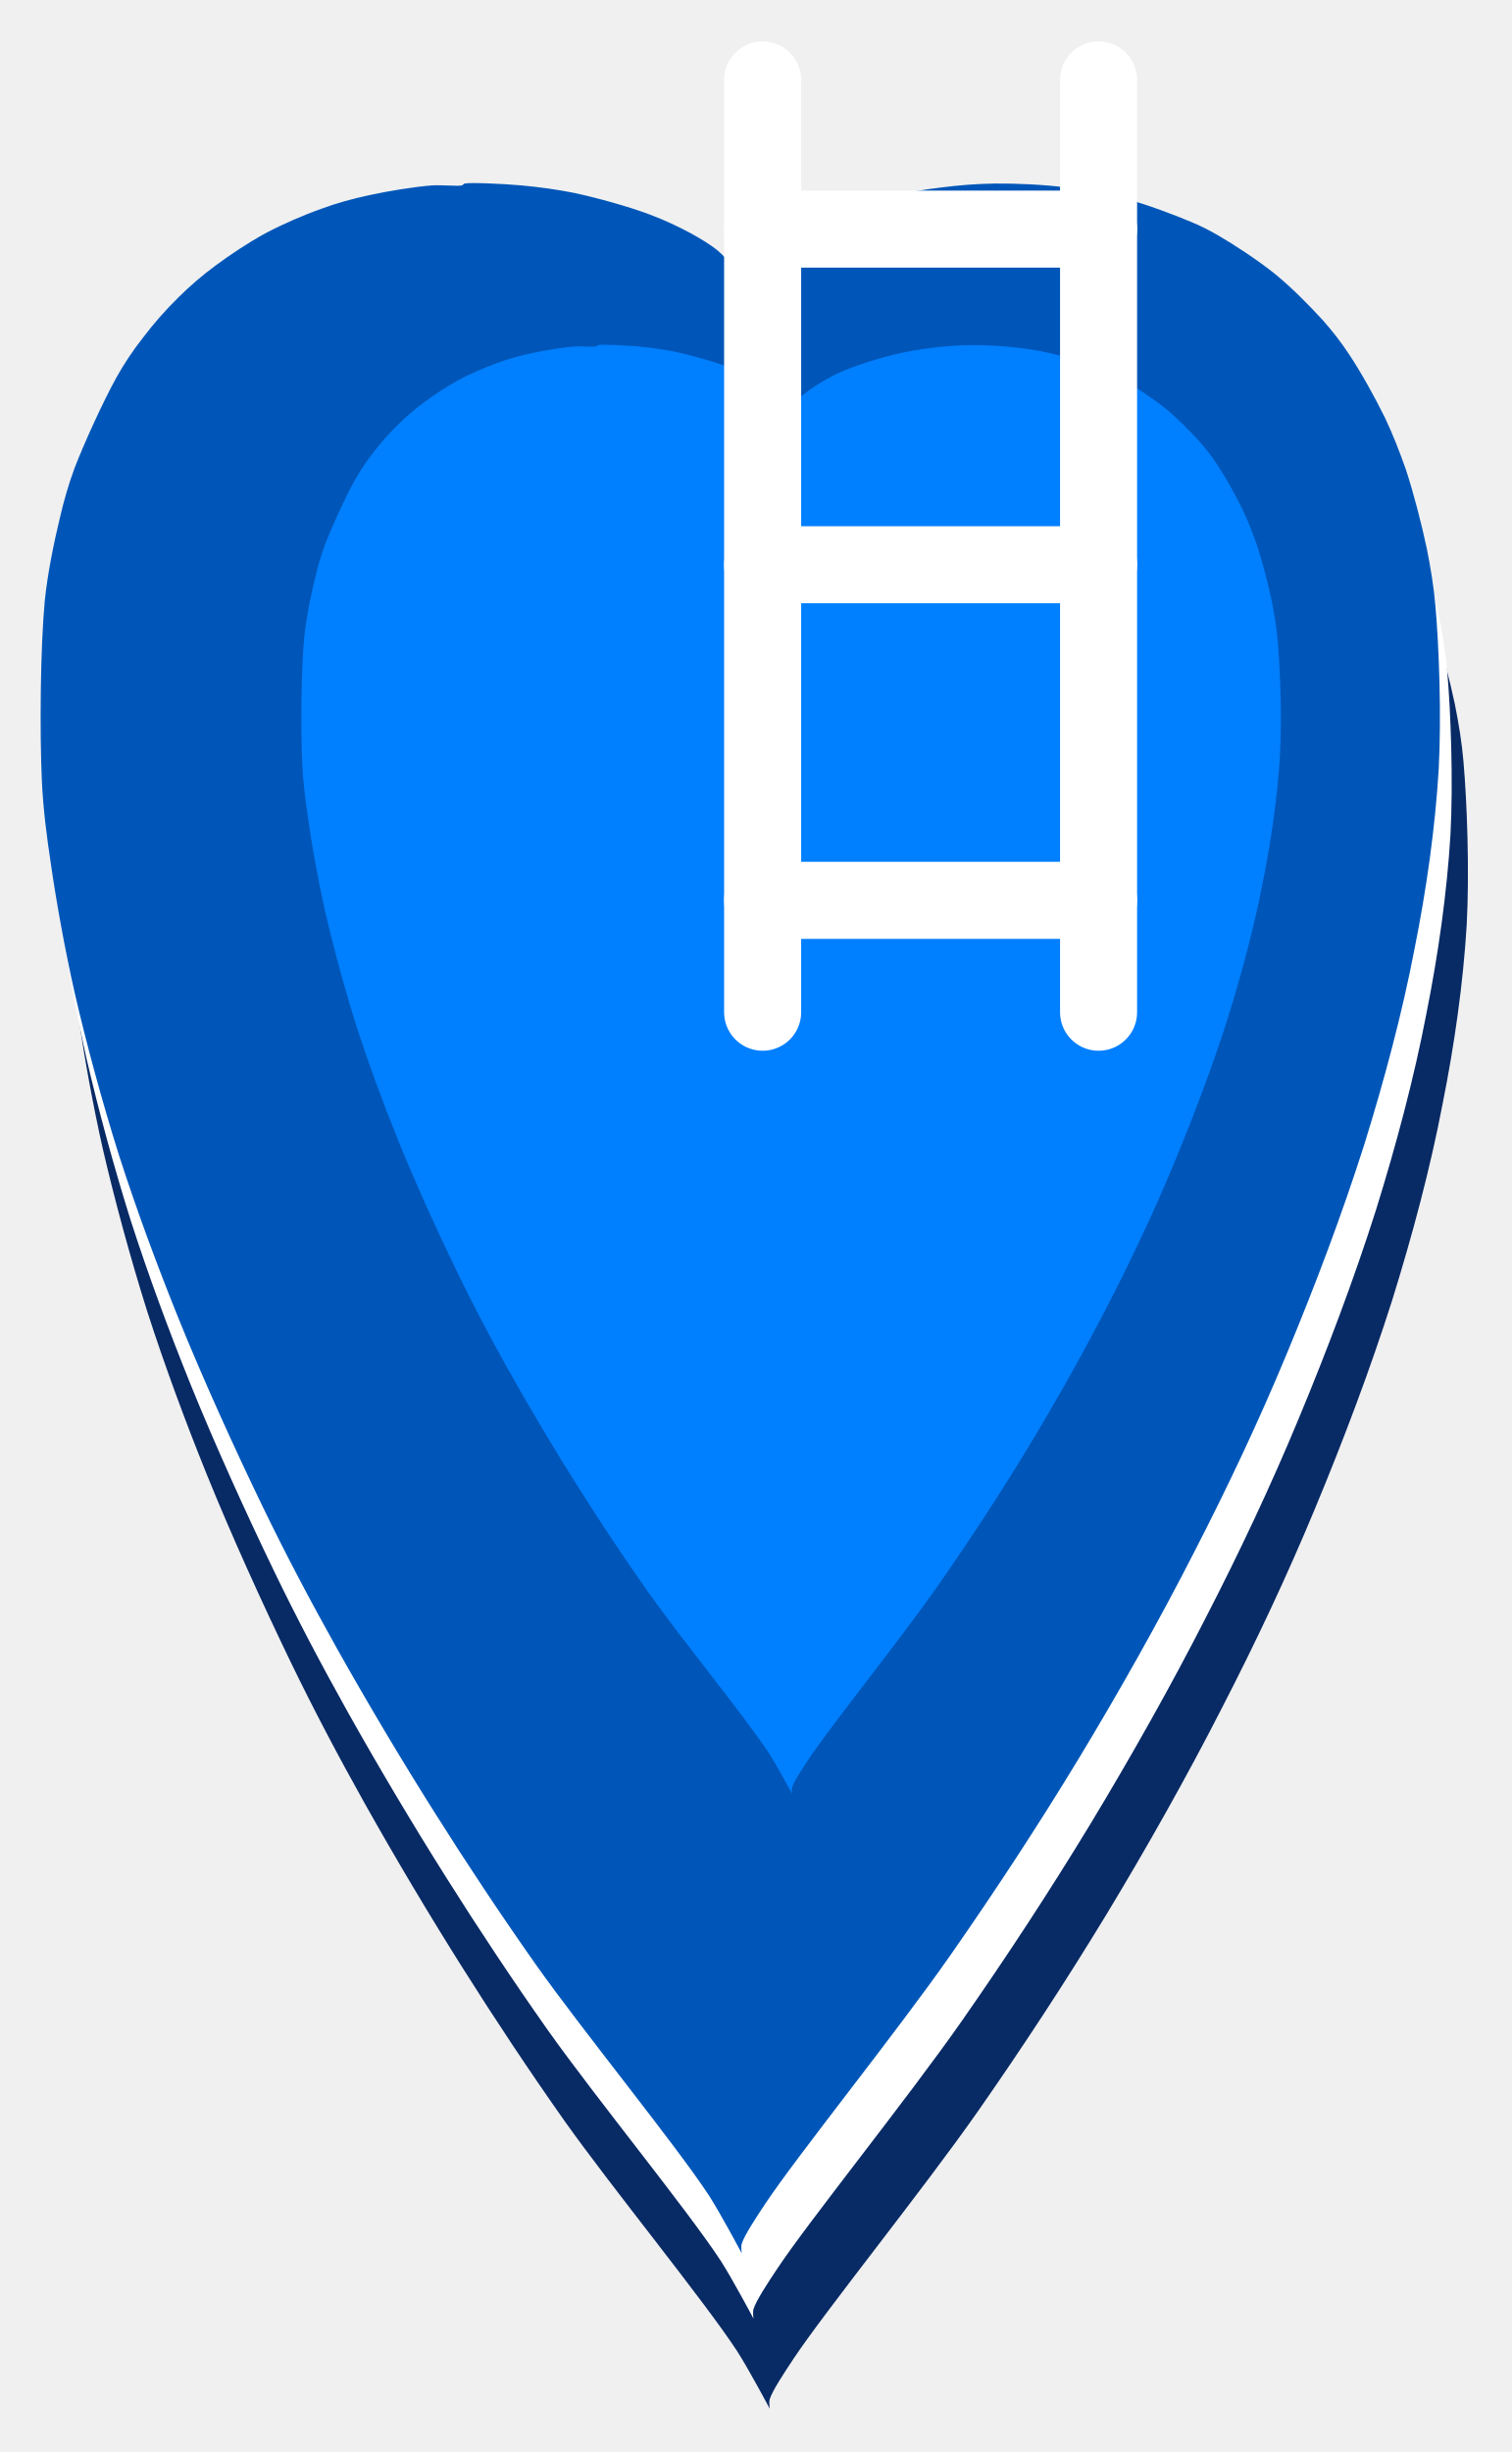
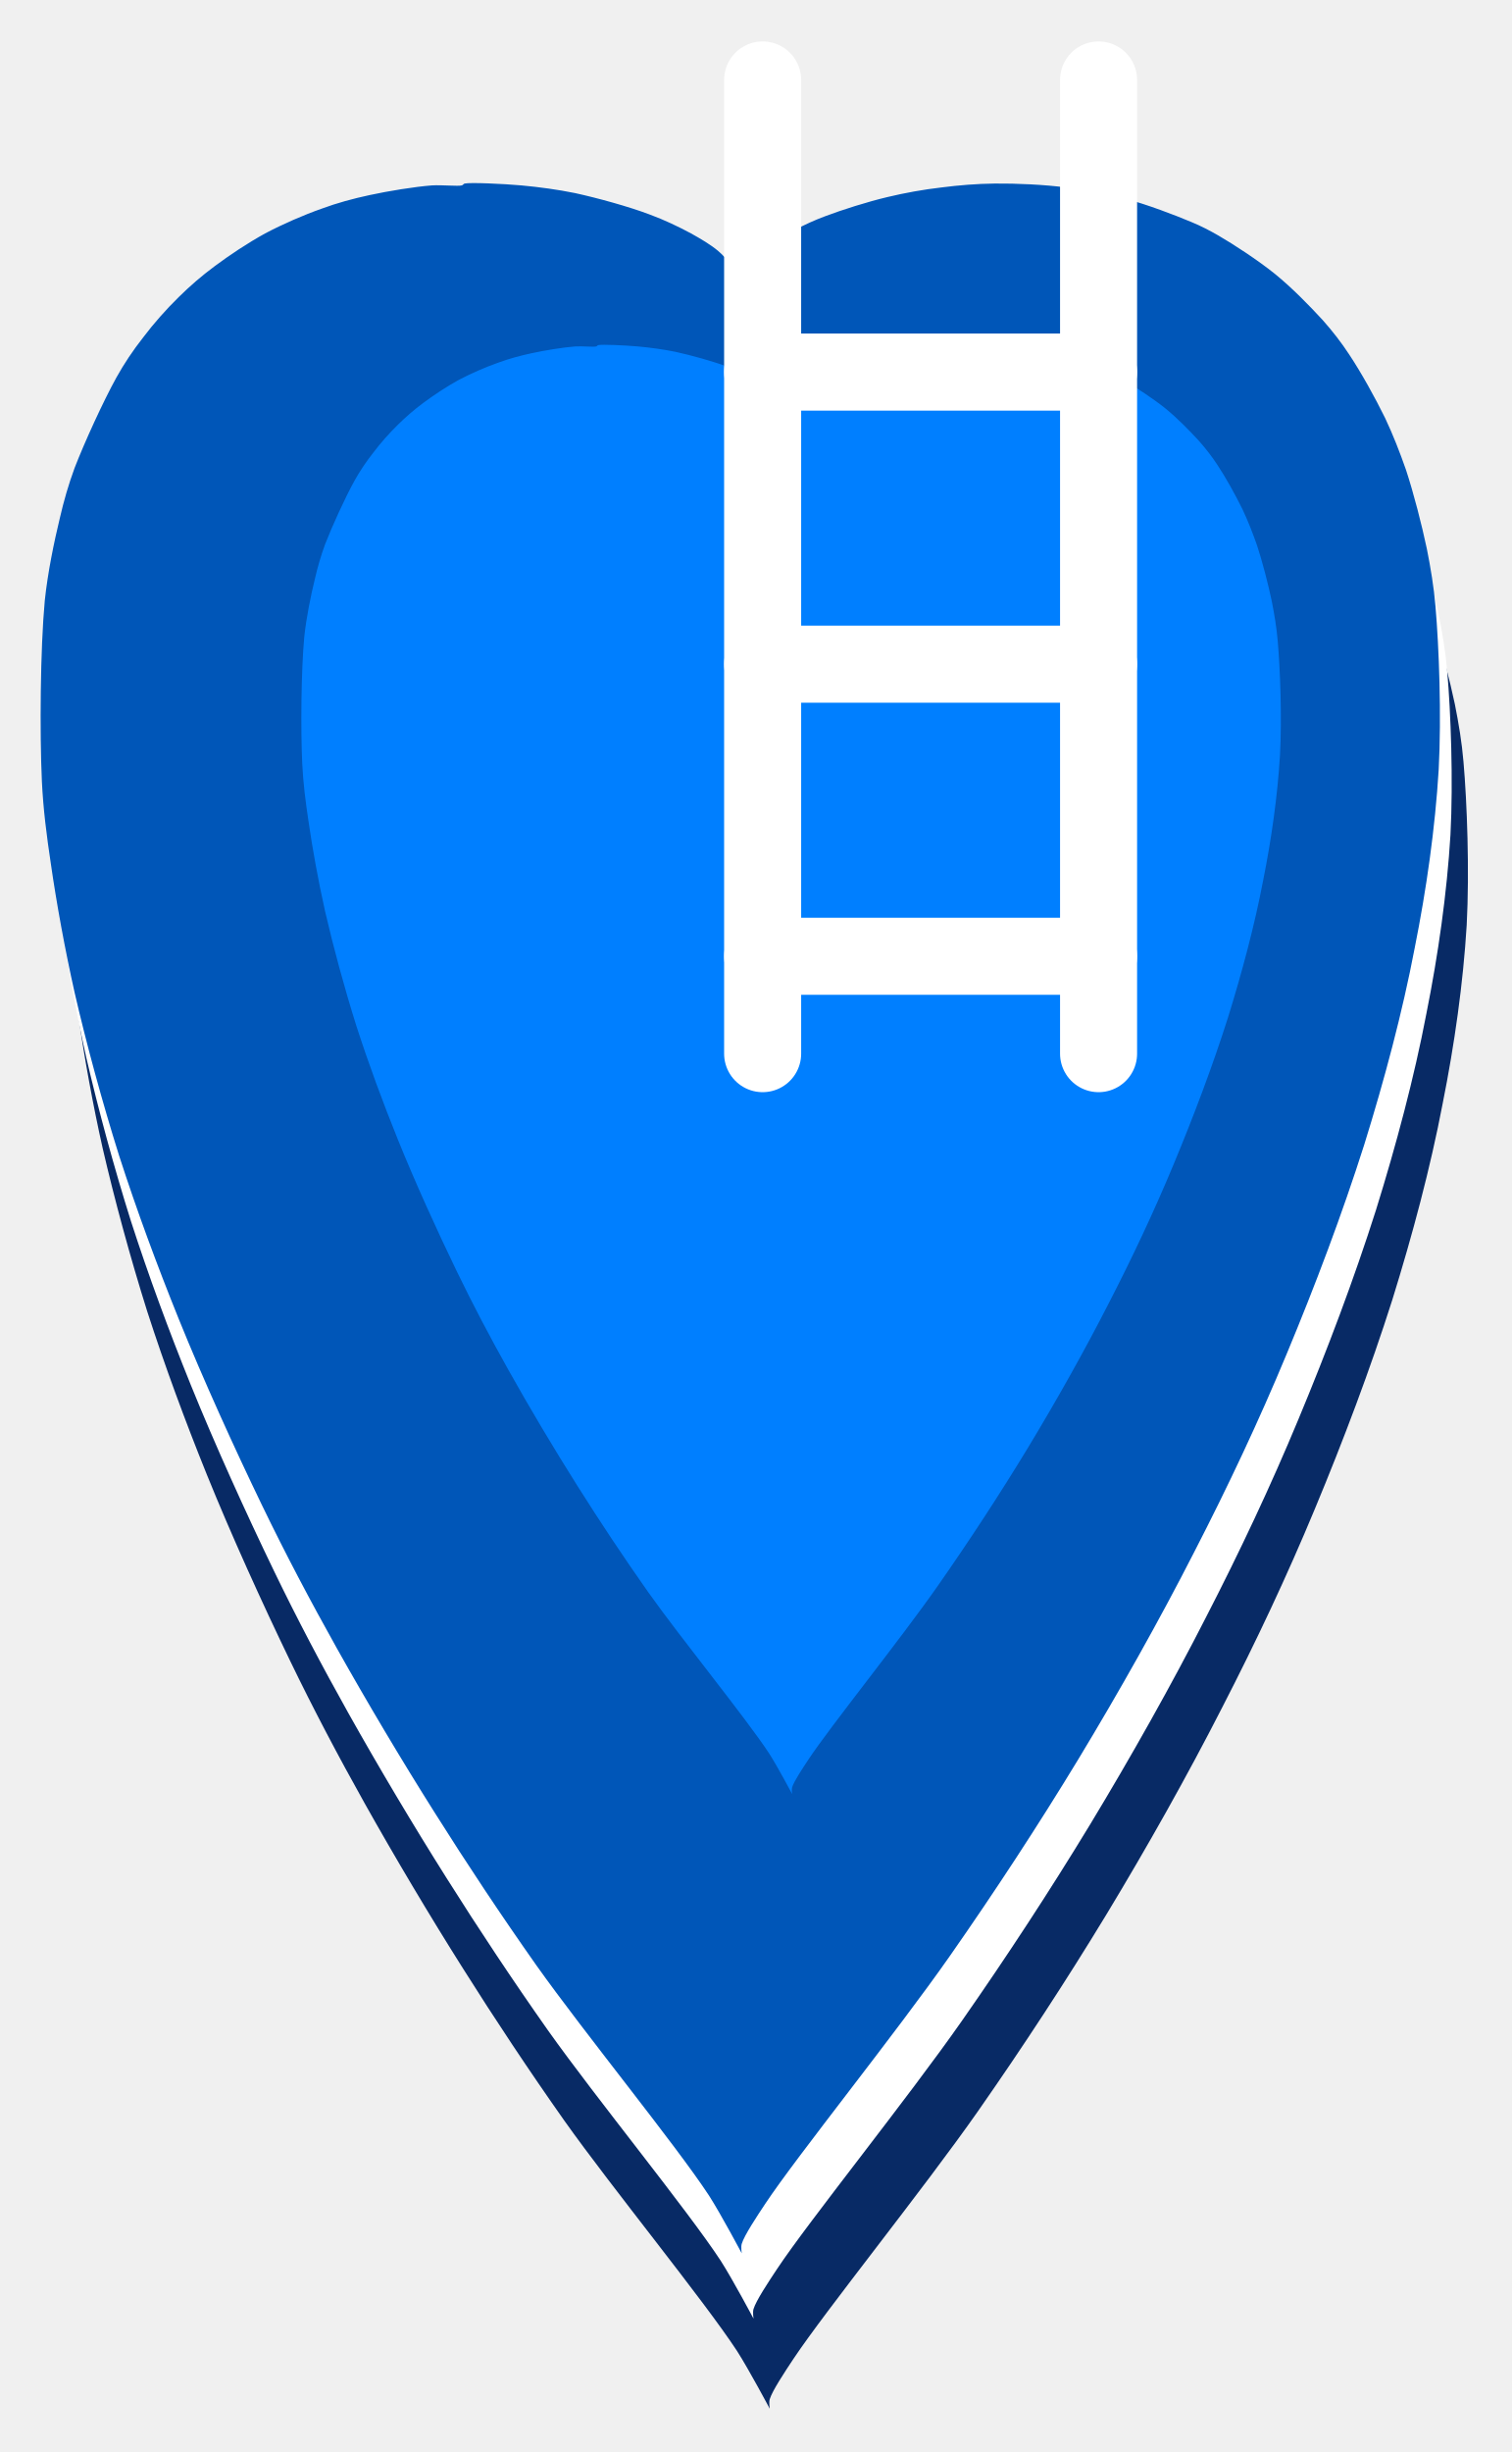
<svg xmlns="http://www.w3.org/2000/svg" viewBox="-20.0 -88.6 729.3 1183.6" width="730" height="1184" role="img" aria-label="The LoveQuay mark: a heart-shaped pool with a swim ladder">
  <g transform="translate(13.52,75.00) scale(1.54861,0.9991)">
    <path fill="#082A65" fill-rule="evenodd" d="M131.8,0.0C133.5,-0.6 143.8,0.1 149.5,0.9C155.1,1.7 160.8,2.9 166.2,4.6C173.3,7.0 183.1,11.2 189.4,14.9C194.0,17.5 198.7,21.0 202.4,24.1C205.4,26.7 208.4,29.4 210.8,32.5C213.3,35.7 217.3,43.6 217.3,43.6C217.3,43.6 221.2,36.6 223.8,33.4C226.8,29.7 231.3,25.3 234.9,22.3C237.8,19.9 240.9,17.7 244.2,15.8C249.3,12.8 257.4,8.8 263.7,6.5C269.1,4.5 274.8,2.9 280.4,1.9C285.9,0.8 291.5,0.1 297.1,0.0C303.9,-0.1 312.5,0.5 319.4,1.9C325.8,3.1 332.0,4.9 338.0,7.4C344.7,10.2 353.2,15.2 358.4,18.6C361.4,20.5 364.1,22.7 366.8,25.1C371.7,29.5 379.1,37.0 384.4,43.6C389.8,50.4 395.2,59.0 399.3,65.9C402.4,71.3 405.2,76.9 407.6,82.6C411.3,91.2 415.7,103.5 418.8,113.3C421.3,121.5 423.4,129.9 425.3,138.3C427.7,149.6 430.2,164.7 431.8,176.4C433.0,185.7 434.0,195.0 434.5,204.3C435.6,223.8 436.4,256.9 435.5,283.2C434.4,311.3 431.7,340.9 428.0,369.5C424.2,400.4 418.6,432.9 412.3,464.3C405.5,497.5 397.0,532.4 388.1,565.5C379.5,597.6 369.8,629.5 359.3,661.1C348.4,694.2 335.9,728.6 323.1,761.4C310.6,793.3 297.3,824.8 283.2,856.1C266.2,893.8 235.5,952.8 225.6,975.9C222.9,982.2 219.0,991.3 218.2,995.4C217.9,996.9 218.2,1000.0 218.2,1000.0C218.2,1000.0 211.8,981.3 208.0,972.1C197.5,947.3 169.4,894.1 154.1,860.7C143.1,836.5 132.6,812.0 122.6,787.4C112.0,761.4 101.2,733.2 91.9,707.5C83.7,684.8 75.9,661.9 68.7,638.8C60.0,610.9 50.3,577.8 42.7,548.7C35.9,522.6 29.6,496.2 24.1,469.8C18.8,443.7 13.9,415.7 10.2,390.9C7.2,370.2 4.5,347.1 2.8,328.7C1.5,315.4 0.4,302.1 0.0,288.8C-0.7,265.4 -0.5,224.8 0.9,201.5C1.8,188.1 3.8,173.1 5.6,161.6C6.8,153.5 8.3,145.4 10.2,137.4C13.3,125.0 19.1,105.3 23.2,93.8C25.6,87.1 28.4,80.6 31.6,74.3C34.8,67.7 38.8,60.7 42.7,54.8C46.1,49.6 49.8,44.6 53.9,39.9C58.5,34.6 64.1,28.8 69.6,24.1C75.1,19.6 81.6,15.2 87.3,12.1C92.0,9.4 97.0,7.3 102.1,5.6C108.0,3.6 116.4,1.5 121.6,0.9C124.7,0.6 129.8,1.4 130.9,0.9C131.3,0.8 131.4,0.2 131.8,0.0Z" />
  </g>
  <g transform="translate(5.68,31.50) scale(1.54861,0.9991)">
    <path fill="#FFFFFF" fill-rule="evenodd" d="M131.8,0.0C133.5,-0.6 143.8,0.1 149.5,0.9C155.1,1.7 160.8,2.9 166.2,4.6C173.3,7.0 183.1,11.2 189.4,14.9C194.0,17.5 198.7,21.0 202.4,24.1C205.4,26.7 208.4,29.4 210.8,32.5C213.3,35.7 217.3,43.6 217.3,43.6C217.3,43.6 221.2,36.6 223.8,33.4C226.8,29.7 231.3,25.3 234.9,22.3C237.8,19.9 240.9,17.7 244.2,15.8C249.3,12.8 257.4,8.8 263.7,6.5C269.1,4.5 274.8,2.9 280.4,1.9C285.9,0.8 291.5,0.1 297.1,0.0C303.9,-0.1 312.5,0.5 319.4,1.9C325.8,3.1 332.0,4.9 338.0,7.4C344.7,10.2 353.2,15.2 358.4,18.6C361.4,20.5 364.1,22.7 366.8,25.1C371.7,29.5 379.1,37.0 384.4,43.6C389.8,50.4 395.2,59.0 399.3,65.9C402.4,71.3 405.2,76.9 407.6,82.6C411.3,91.2 415.7,103.5 418.8,113.3C421.3,121.5 423.4,129.9 425.3,138.3C427.7,149.6 430.2,164.7 431.8,176.4C433.0,185.7 434.0,195.0 434.5,204.3C435.6,223.8 436.4,256.9 435.5,283.2C434.4,311.3 431.7,340.9 428.0,369.5C424.2,400.4 418.6,432.9 412.3,464.3C405.5,497.5 397.0,532.4 388.1,565.5C379.5,597.6 369.8,629.5 359.3,661.1C348.4,694.2 335.9,728.6 323.1,761.4C310.6,793.3 297.3,824.8 283.2,856.1C266.2,893.8 235.5,952.8 225.6,975.9C222.9,982.2 219.0,991.3 218.2,995.4C217.9,996.9 218.2,1000.0 218.2,1000.0C218.2,1000.0 211.8,981.3 208.0,972.1C197.5,947.3 169.4,894.1 154.1,860.7C143.1,836.5 132.6,812.0 122.6,787.4C112.0,761.4 101.2,733.2 91.9,707.5C83.7,684.8 75.9,661.9 68.7,638.8C60.0,610.9 50.3,577.8 42.7,548.7C35.9,522.6 29.6,496.2 24.1,469.8C18.8,443.7 13.9,415.7 10.2,390.9C7.2,370.2 4.5,347.1 2.8,328.7C1.5,315.4 0.4,302.1 0.0,288.8C-0.7,265.4 -0.5,224.8 0.9,201.5C1.8,188.1 3.8,173.1 5.6,161.6C6.8,153.5 8.3,145.4 10.2,137.4C13.3,125.0 19.1,105.3 23.2,93.8C25.6,87.1 28.4,80.6 31.6,74.3C34.8,67.7 38.8,60.7 42.7,54.8C46.1,49.6 49.8,44.6 53.9,39.9C58.5,34.6 64.1,28.8 69.6,24.1C75.1,19.6 81.6,15.2 87.3,12.1C92.0,9.4 97.0,7.3 102.1,5.6C108.0,3.6 116.4,1.5 121.6,0.9C124.7,0.6 129.8,1.4 130.9,0.9C131.3,0.8 131.4,0.2 131.8,0.0Z" />
  </g>
  <g transform="translate(0.00,0.00) scale(1.54861,0.9991)">
    <path fill="#0056B8" fill-rule="evenodd" d="M131.8,0.0C133.5,-0.6 143.8,0.1 149.5,0.9C155.1,1.7 160.8,2.9 166.2,4.6C173.3,7.0 183.1,11.2 189.4,14.9C194.0,17.5 198.7,21.0 202.4,24.1C205.4,26.7 208.4,29.4 210.8,32.5C213.3,35.7 217.3,43.6 217.3,43.6C217.3,43.6 221.2,36.6 223.8,33.4C226.8,29.7 231.3,25.3 234.9,22.3C237.8,19.9 240.9,17.7 244.2,15.8C249.3,12.8 257.4,8.8 263.7,6.5C269.1,4.5 274.8,2.9 280.4,1.9C285.9,0.8 291.5,0.1 297.1,0.0C303.9,-0.1 312.5,0.5 319.4,1.9C325.8,3.1 332.0,4.9 338.0,7.4C344.7,10.2 353.2,15.2 358.4,18.6C361.4,20.5 364.1,22.7 366.8,25.1C371.7,29.5 379.1,37.0 384.4,43.6C389.8,50.4 395.2,59.0 399.3,65.9C402.4,71.3 405.2,76.9 407.6,82.6C411.3,91.2 415.7,103.5 418.8,113.3C421.3,121.5 423.4,129.9 425.3,138.3C427.7,149.6 430.2,164.7 431.8,176.4C433.0,185.7 434.0,195.0 434.5,204.3C435.6,223.8 436.4,256.9 435.5,283.2C434.4,311.3 431.7,340.9 428.0,369.5C424.2,400.4 418.6,432.9 412.3,464.3C405.5,497.5 397.0,532.4 388.1,565.5C379.5,597.6 369.8,629.5 359.3,661.1C348.4,694.2 335.9,728.6 323.1,761.4C310.6,793.3 297.3,824.8 283.2,856.1C266.2,893.8 235.5,952.8 225.6,975.9C222.9,982.2 219.0,991.3 218.2,995.4C217.9,996.9 218.2,1000.0 218.2,1000.0C218.2,1000.0 211.8,981.3 208.0,972.1C197.5,947.3 169.4,894.1 154.1,860.7C143.1,836.5 132.6,812.0 122.6,787.4C112.0,761.4 101.2,733.2 91.9,707.5C83.7,684.8 75.9,661.9 68.7,638.8C60.0,610.9 50.3,577.8 42.7,548.7C35.9,522.6 29.6,496.2 24.1,469.8C18.8,443.7 13.9,415.7 10.2,390.9C7.2,370.2 4.5,347.1 2.8,328.7C1.5,315.4 0.4,302.1 0.0,288.8C-0.7,265.4 -0.5,224.8 0.9,201.5C1.8,188.1 3.8,173.1 5.6,161.6C6.8,153.5 8.3,145.4 10.2,137.4C13.3,125.0 19.1,105.3 23.2,93.8C25.6,87.1 28.4,80.6 31.6,74.3C34.8,67.7 38.8,60.7 42.7,54.8C46.1,49.6 49.8,44.6 53.9,39.9C58.5,34.6 64.1,28.8 69.6,24.1C75.1,19.6 81.6,15.2 87.3,12.1C92.0,9.4 97.0,7.3 102.1,5.6C108.0,3.6 116.4,1.5 121.6,0.9C124.7,0.6 129.8,1.4 130.9,0.9C131.3,0.8 131.4,0.2 131.8,0.0Z" />
  </g>
  <g transform="translate(125.70,78.00) scale(1.08402,0.69937)">
    <path fill="#007FFF" fill-rule="evenodd" d="M131.8,0.0C133.5,-0.6 143.8,0.1 149.5,0.9C155.1,1.7 160.8,2.9 166.2,4.6C173.3,7.0 183.1,11.2 189.4,14.9C194.0,17.5 198.7,21.0 202.4,24.1C205.4,26.7 208.4,29.4 210.8,32.5C213.3,35.7 217.3,43.6 217.3,43.6C217.3,43.6 221.2,36.6 223.8,33.4C226.8,29.7 231.3,25.3 234.9,22.3C237.8,19.9 240.9,17.7 244.2,15.8C249.3,12.8 257.4,8.8 263.7,6.5C269.1,4.5 274.8,2.9 280.4,1.9C285.9,0.8 291.5,0.1 297.1,0.0C303.9,-0.1 312.5,0.5 319.4,1.9C325.8,3.1 332.0,4.9 338.0,7.4C344.7,10.2 353.2,15.2 358.4,18.6C361.4,20.5 364.1,22.7 366.8,25.1C371.7,29.5 379.1,37.0 384.4,43.6C389.8,50.4 395.2,59.0 399.3,65.9C402.4,71.3 405.2,76.9 407.6,82.6C411.3,91.2 415.7,103.5 418.8,113.3C421.3,121.5 423.4,129.9 425.3,138.3C427.7,149.6 430.2,164.7 431.8,176.4C433.0,185.7 434.0,195.0 434.5,204.3C435.6,223.8 436.4,256.9 435.5,283.2C434.4,311.3 431.7,340.9 428.0,369.5C424.2,400.4 418.6,432.9 412.3,464.3C405.5,497.5 397.0,532.4 388.1,565.5C379.5,597.6 369.8,629.5 359.3,661.1C348.4,694.2 335.9,728.6 323.1,761.4C310.6,793.3 297.3,824.8 283.2,856.1C266.2,893.8 235.5,952.8 225.6,975.9C222.9,982.2 219.0,991.3 218.2,995.4C217.9,996.9 218.2,1000.0 218.2,1000.0C218.2,1000.0 211.8,981.3 208.0,972.1C197.5,947.3 169.4,894.1 154.1,860.7C143.1,836.5 132.6,812.0 122.6,787.4C112.0,761.4 101.2,733.2 91.9,707.5C83.7,684.8 75.9,661.9 68.7,638.8C60.0,610.9 50.3,577.8 42.7,548.7C35.9,522.6 29.6,496.2 24.1,469.8C18.8,443.7 13.9,415.7 10.2,390.9C7.2,370.2 4.5,347.1 2.8,328.7C1.5,315.4 0.4,302.1 0.0,288.8C-0.7,265.4 -0.5,224.8 0.9,201.5C1.8,188.1 3.8,173.1 5.6,161.6C6.8,153.5 8.3,145.4 10.2,137.4C13.3,125.0 19.1,105.3 23.2,93.8C25.6,87.1 28.4,80.6 31.6,74.3C34.8,67.7 38.8,60.7 42.7,54.8C46.1,49.6 49.8,44.6 53.9,39.9C58.5,34.6 64.1,28.8 69.6,24.1C75.1,19.6 81.6,15.2 87.3,12.1C92.0,9.4 97.0,7.3 102.1,5.6C108.0,3.6 116.4,1.5 121.6,0.9C124.7,0.6 129.8,1.4 130.9,0.9C131.3,0.8 131.4,0.2 131.8,0.0Z" />
  </g>
  <g fill="none" stroke="#FFFFFF" stroke-width="37.2" stroke-linecap="round">
-     <path d="M348.0,-50.0 V400.0" />
-     <path d="M510.2,-50.0 V400.0" />
-     <path d="M348.0,22.0 H510.2" />
-     <path d="M348.0,184.0 H510.2" />
-     <path d="M348.0,346.0 H510.2" />
+     <path d="M348.0,-50.0 V420.0" />
+     <path d="M510.2,-50.0 V420.0" />
+     <path d="M348.0,91.0 H510.2" />
+     <path d="M348.0,232.0 H510.2" />
+     <path d="M348.0,373.0 H510.2" />
  </g>
</svg>
